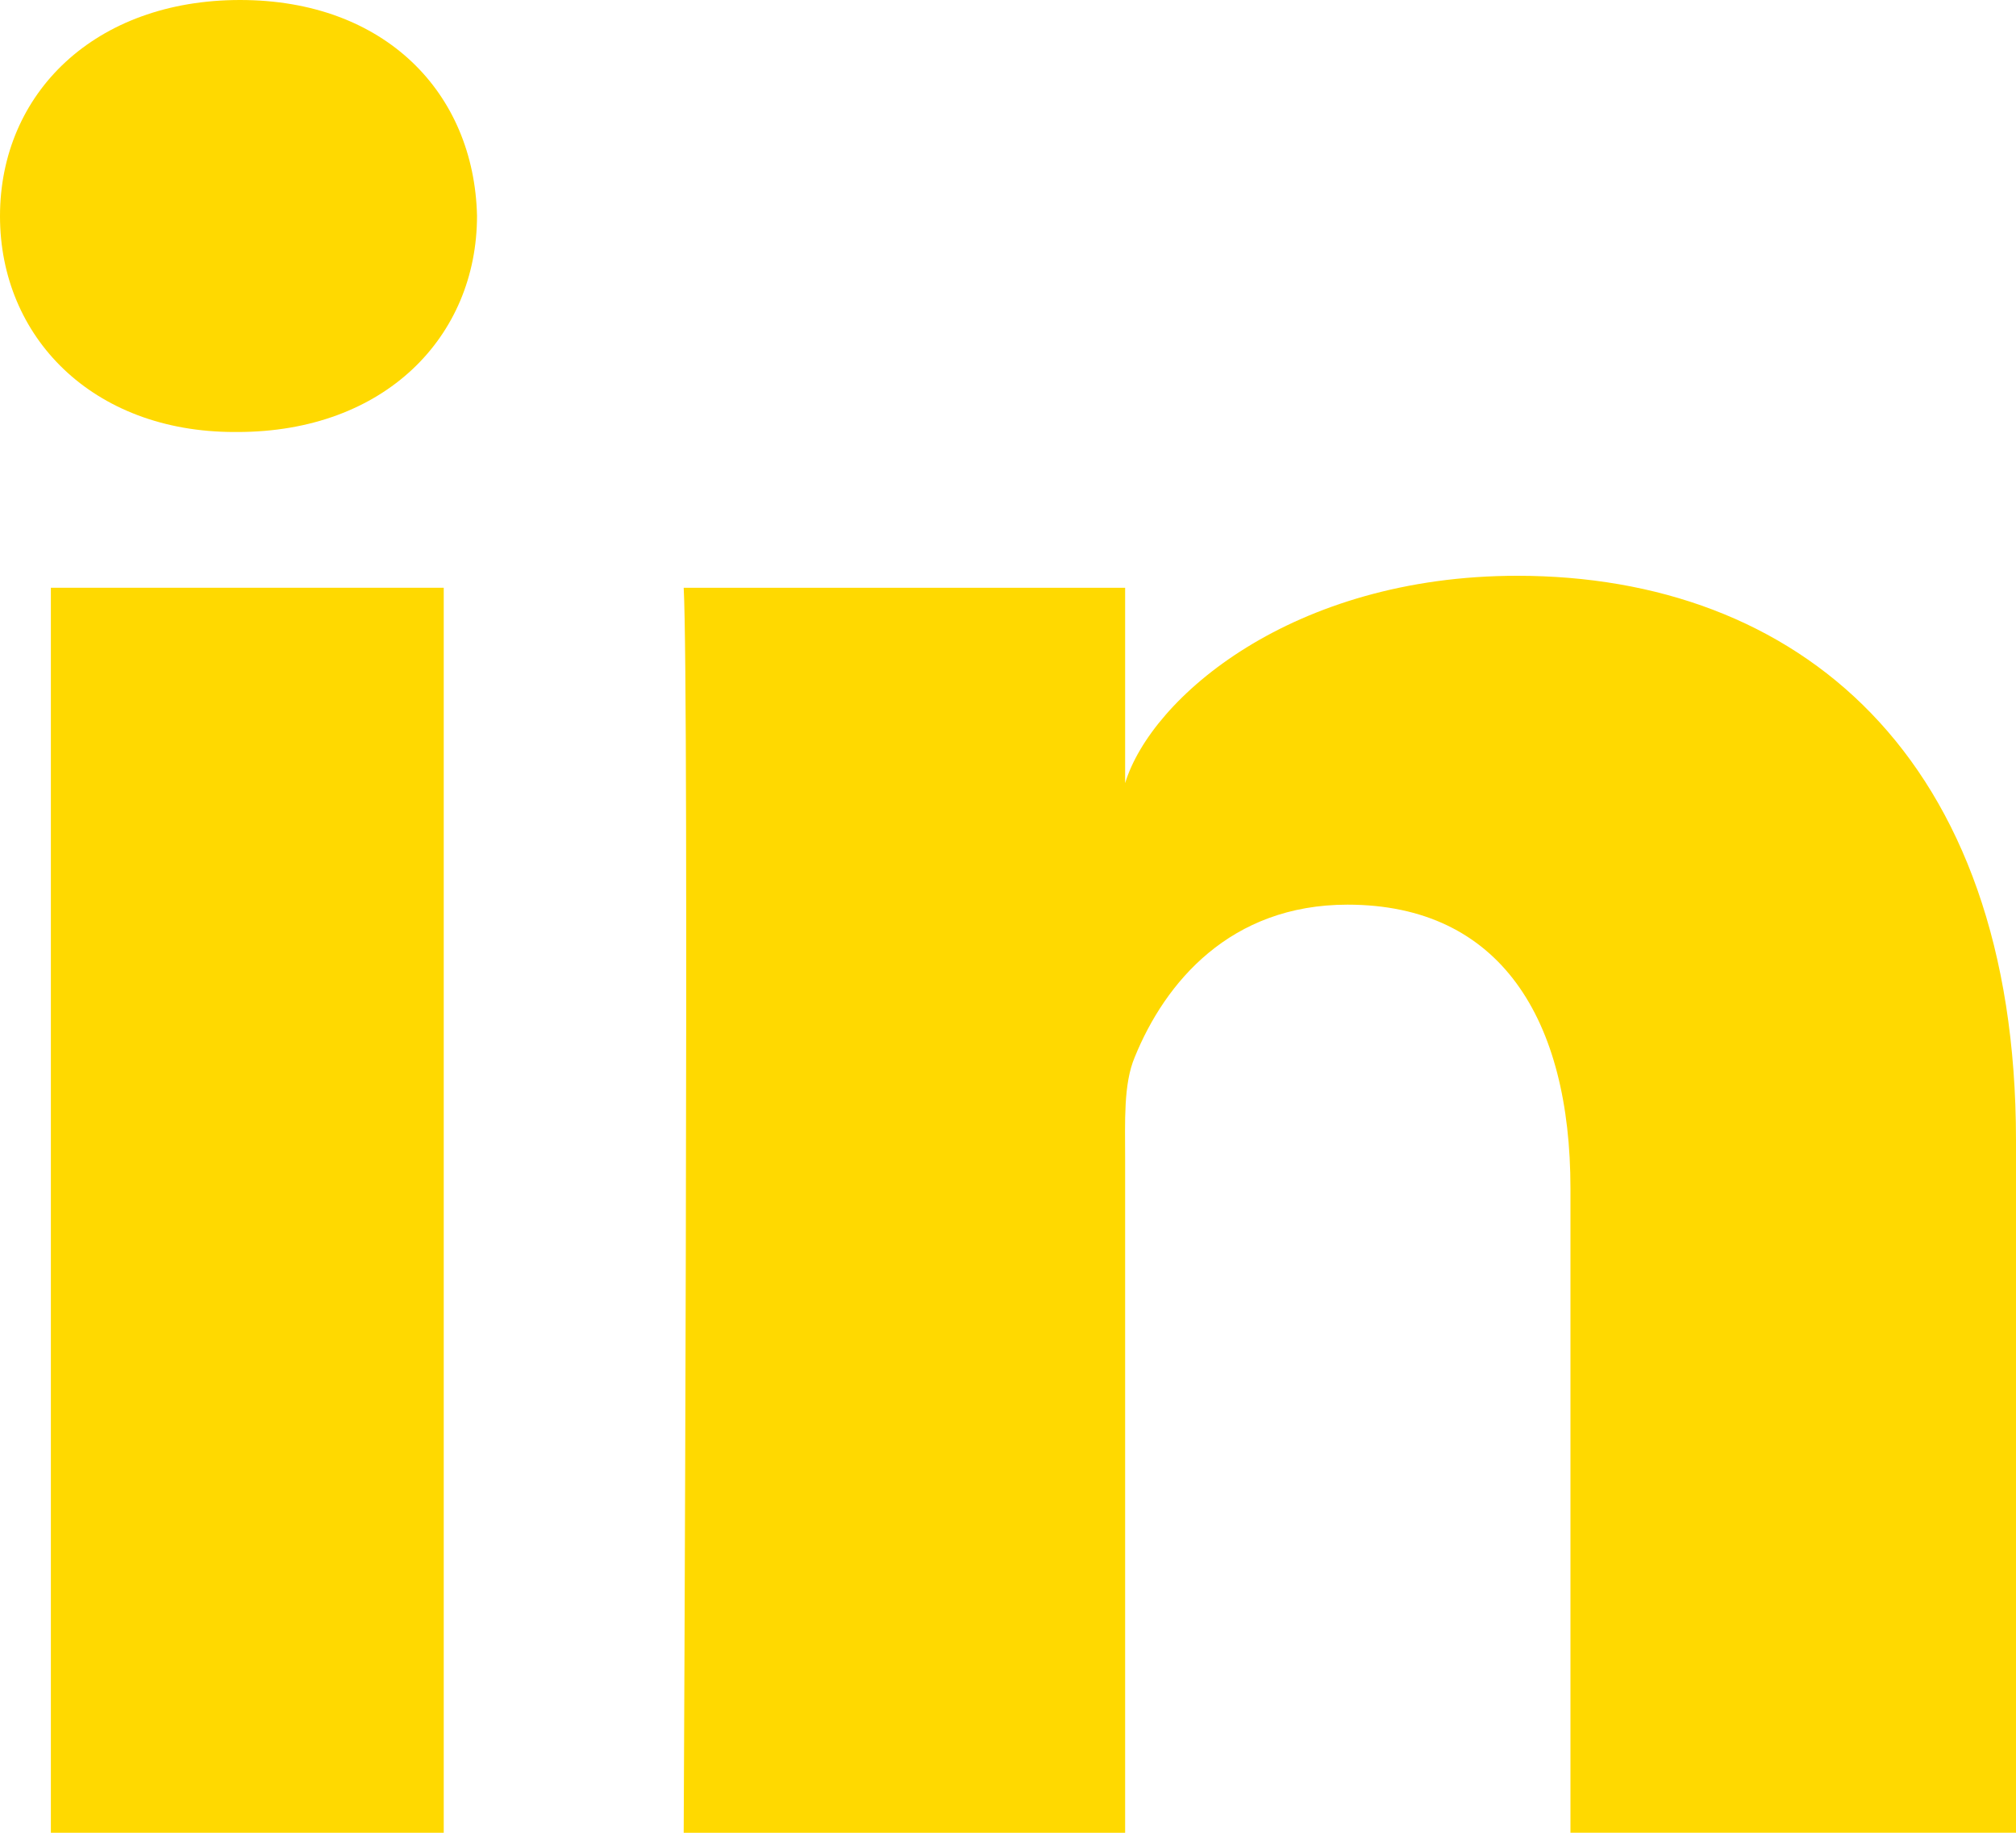
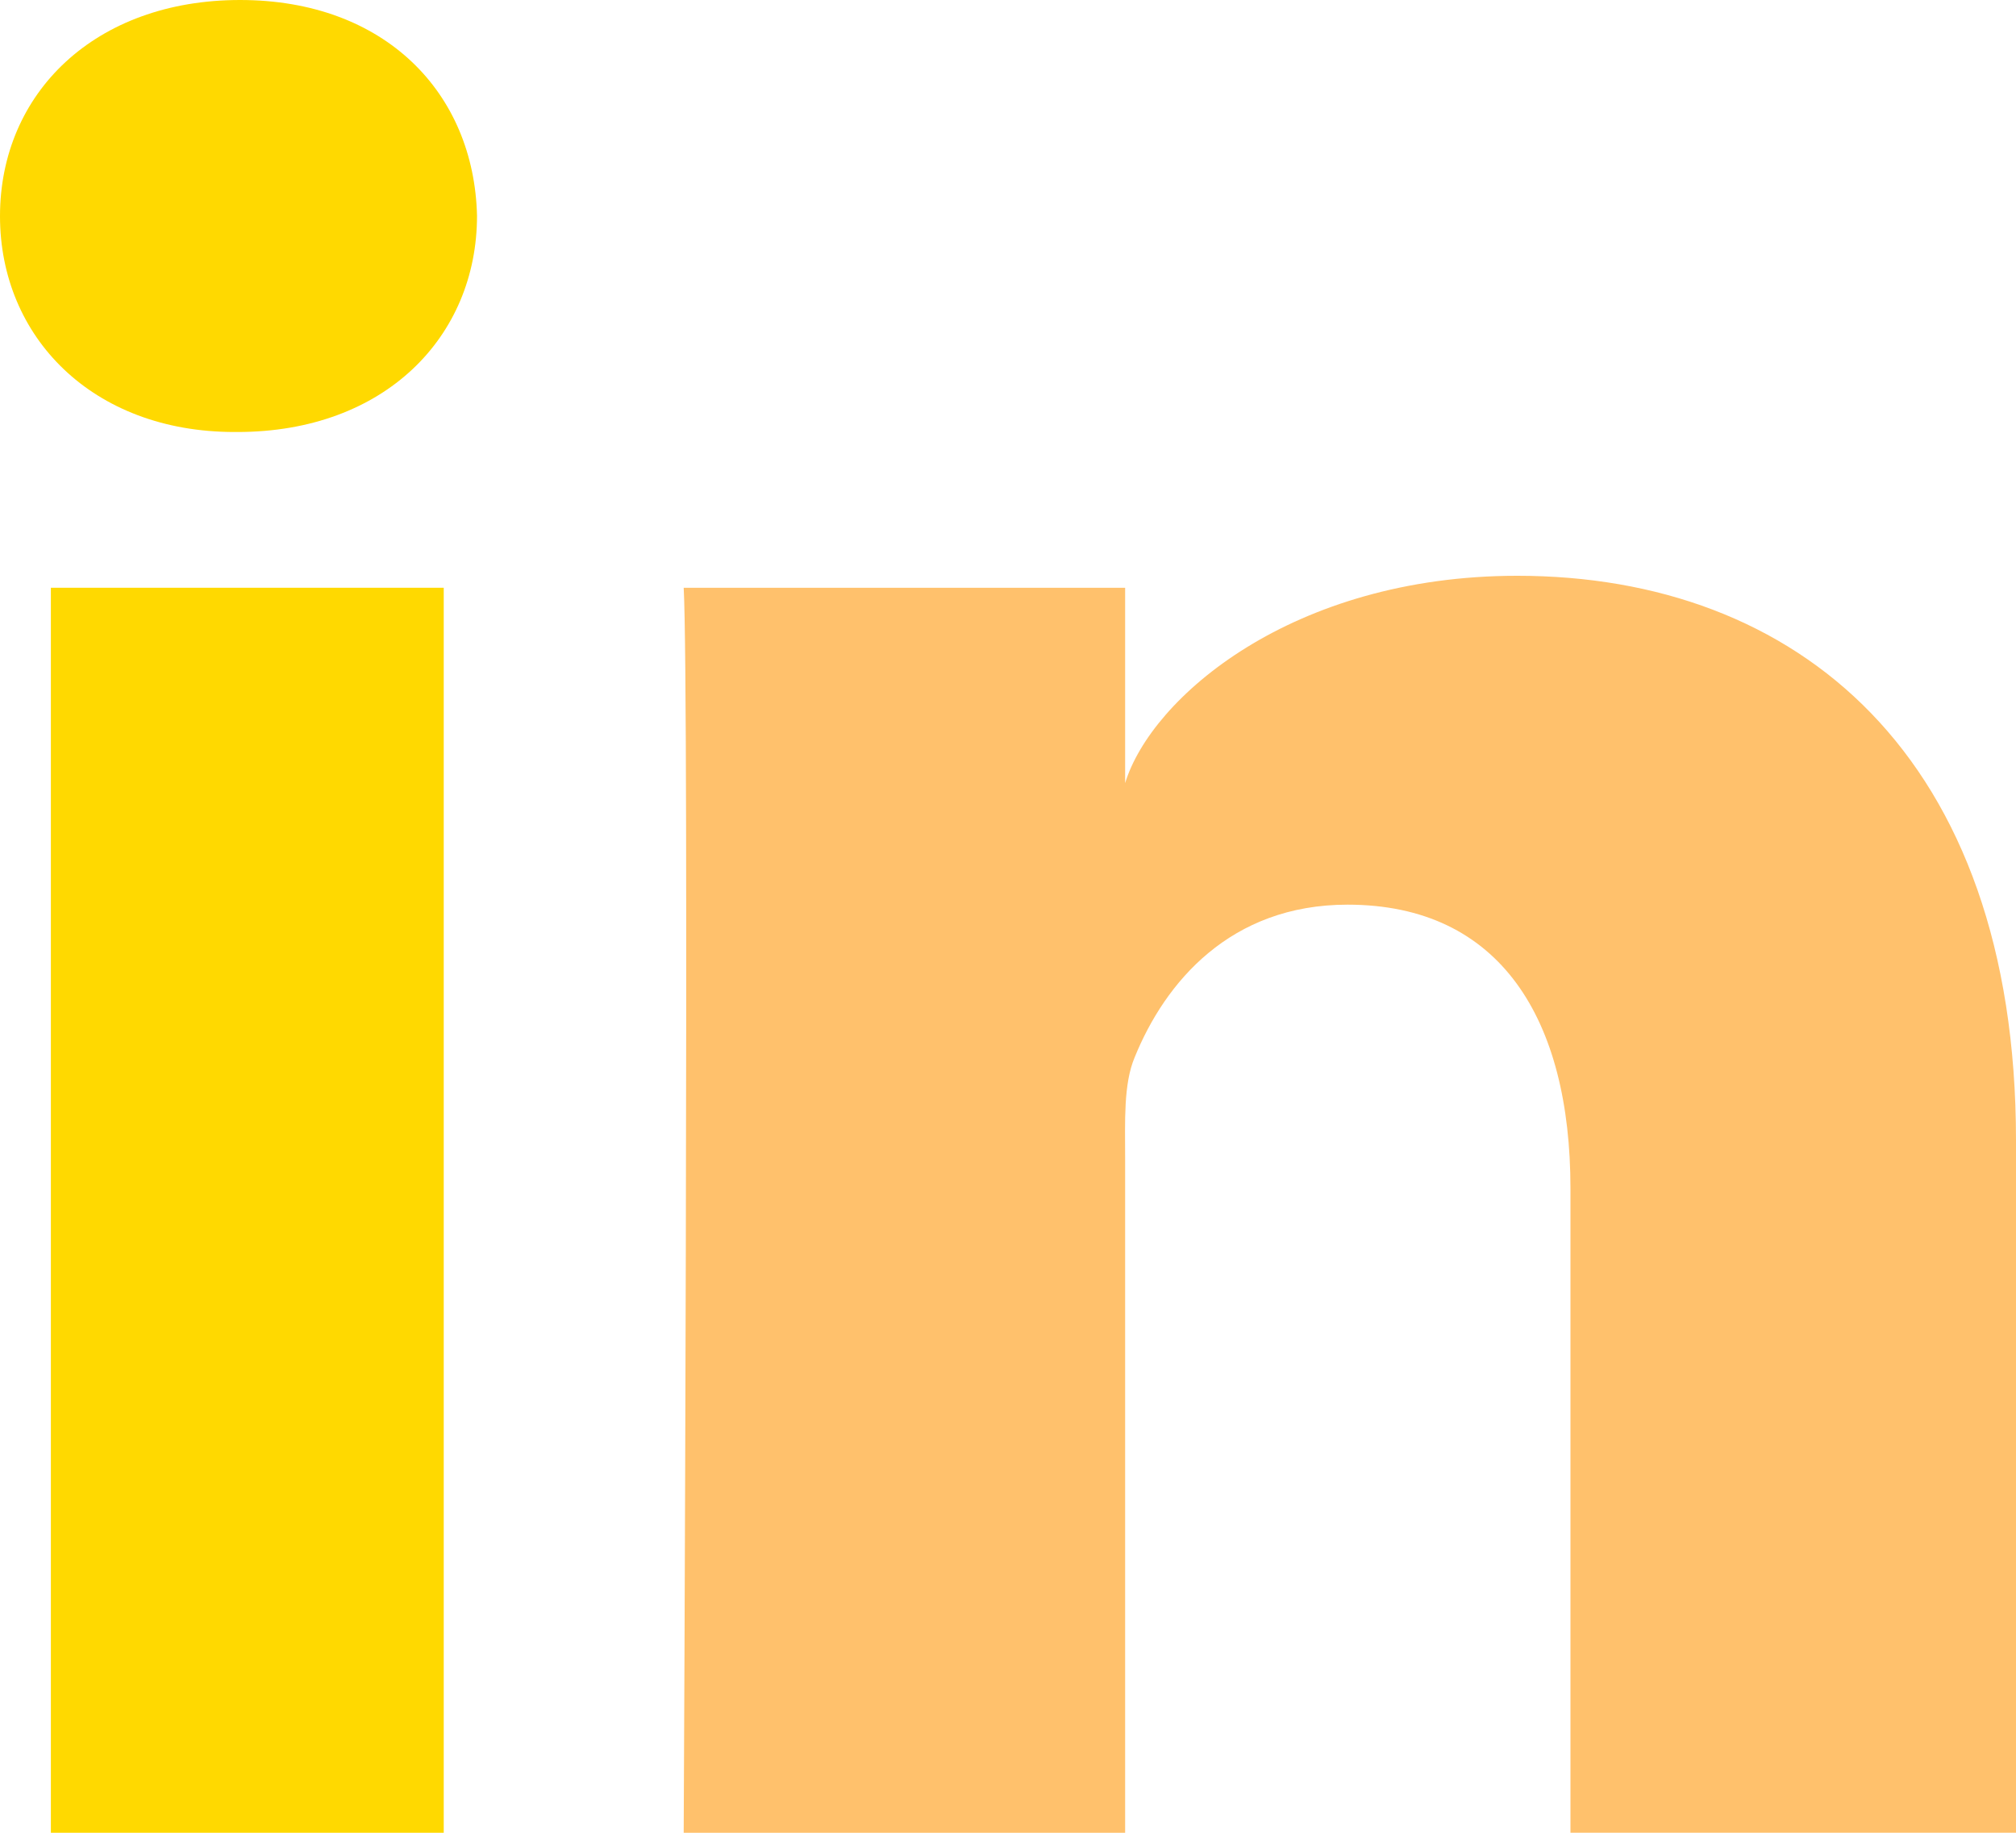
<svg xmlns="http://www.w3.org/2000/svg" version="1.1" id="Layer_1" x="0px" y="0px" width="36.891px" height="33.537px" viewBox="0 0 36.891 33.537" enable-background="new 0 0 36.891 33.537" xml:space="preserve">
  <g>
    <rect x="0.931" y="10.755" fill="#ffd900" width="7.189" height="22.782" />
-     <path fill="#ffd900" d="M27.766,10.536c-4.119,0-6.7,2.231-7.177,3.794v-3.575h-8.078c0.104,1.898,0,22.782,0,22.782h8.078V21.208   c0-0.685-0.033-1.37,0.175-1.862c0.556-1.37,1.749-2.792,3.894-2.792c2.805,0,4.08,2.107,4.08,5.193v11.789h8.153V20.869   C36.891,13.813,32.876,10.536,27.766,10.536" />
+     <path fill="#ffc16c" d="M27.766,10.536c-4.119,0-6.7,2.231-7.177,3.794v-3.575h-8.078c0.104,1.898,0,22.782,0,22.782h8.078V21.208   c0-0.685-0.033-1.37,0.175-1.862c0.556-1.37,1.749-2.792,3.894-2.792c2.805,0,4.08,2.107,4.08,5.193v11.789h8.153V20.869   C36.891,13.813,32.876,10.536,27.766,10.536" />
    <path fill="#ffd900" d="M4.393,0C1.737,0,0,1.705,0,3.956c0,2.207,1.688,3.949,4.29,3.949h0.053c2.703,0,4.386-1.748,4.386-3.956   C8.677,1.701,7.046,0,4.393,0" />
  </g>
  <g>
</g>
  <g>
</g>
  <g>
</g>
  <g>
</g>
  <g>
</g>
  <g>
</g>
</svg>
